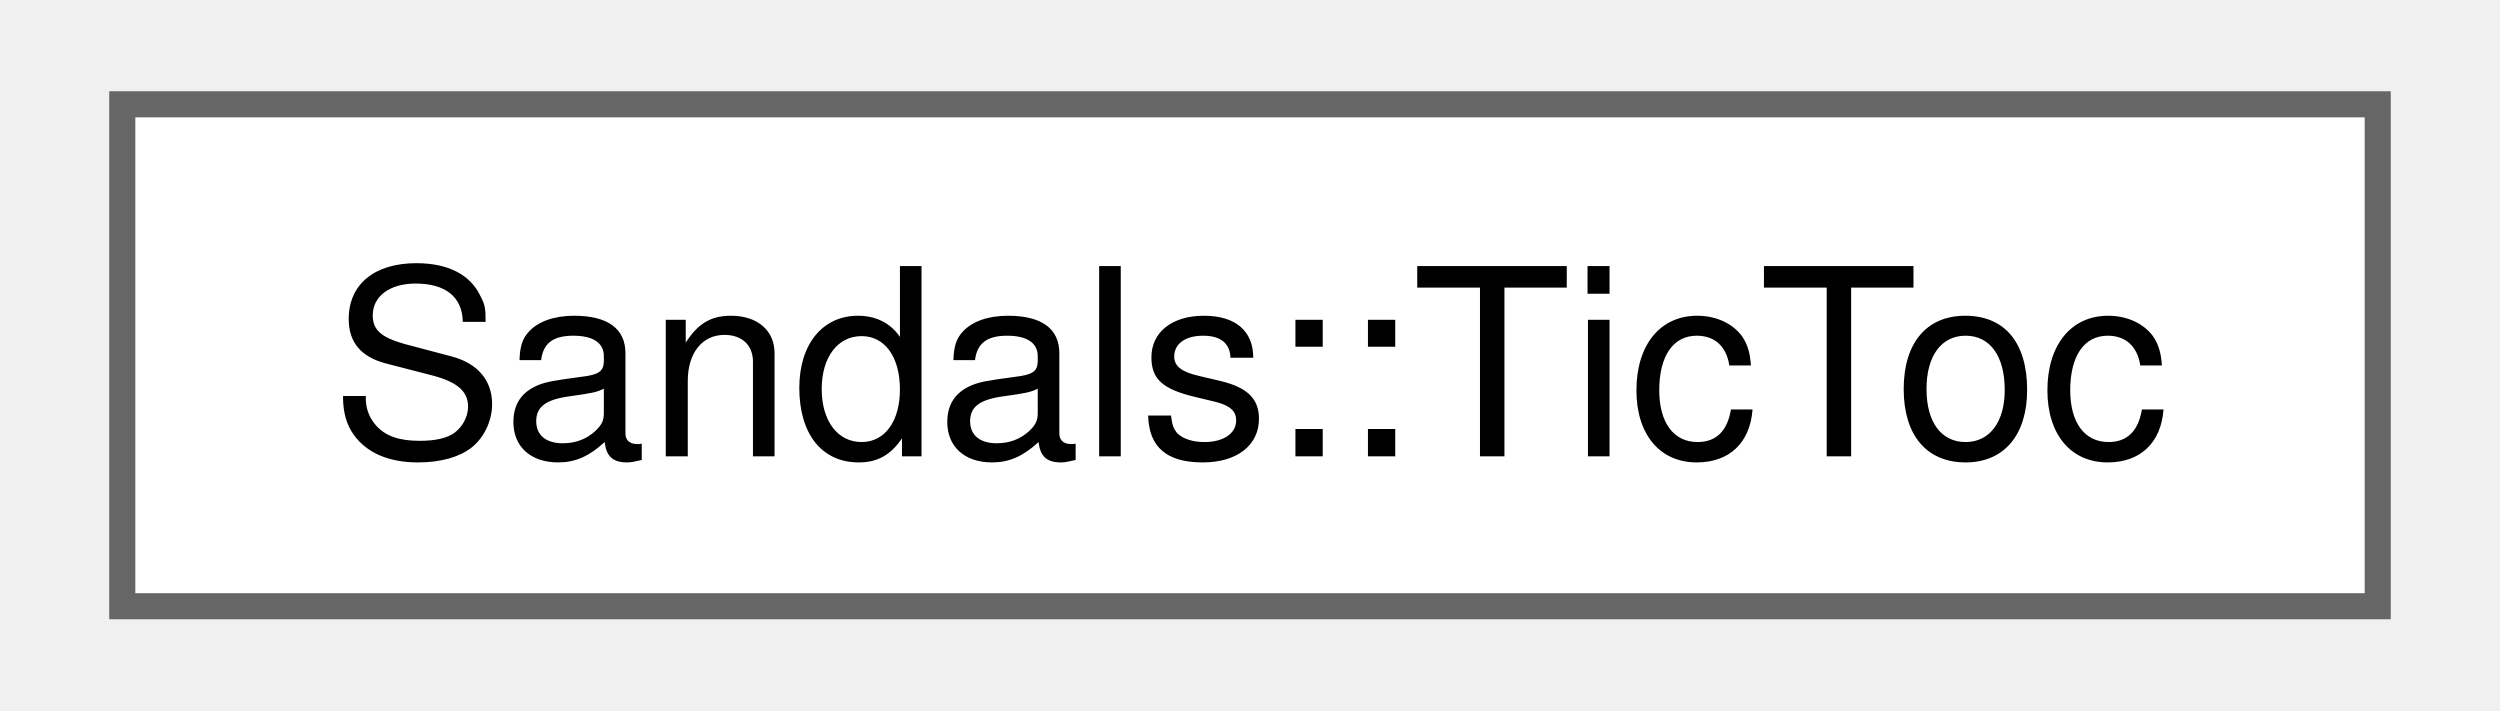
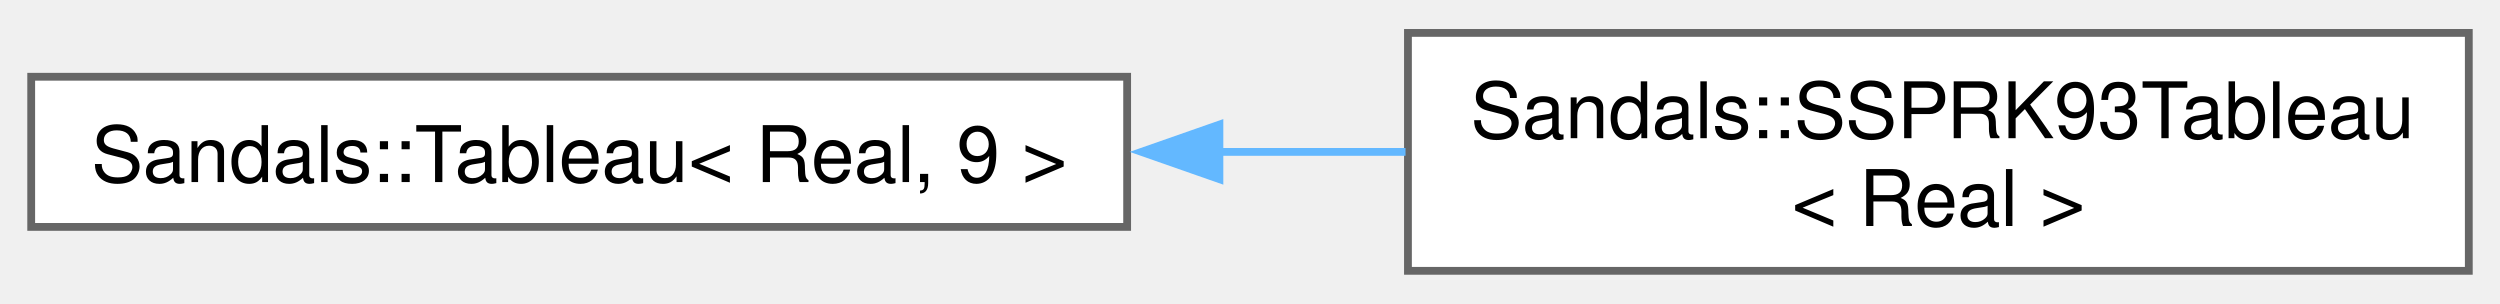
- <svg xmlns="http://www.w3.org/2000/svg" xmlns:xlink="http://www.w3.org/1999/xlink" width="95pt" height="27pt" viewBox="0.00 0.00 94.50 27.25">
-   <g id="graph0" class="graph" transform="scale(1 1) rotate(0) translate(4 23.25)">
+ <svg xmlns="http://www.w3.org/2000/svg" xmlns:xlink="http://www.w3.org/1999/xlink" width="321pt" height="39pt" viewBox="0.00 0.00 320.50 38.50">
+   <g id="graph0" class="graph" transform="scale(1 1) rotate(0) translate(4 34.5)">
    <g id="Node000000" class="node">
      <g id="a_Node000000">
-         <a xlink:href="class_sandals_1_1_tic_toc.html" target="_top" xlink:title="Class container for a timer.">
-           <polygon fill="white" stroke="#666666" points="86.5,-19.25 0,-19.25 0,0 86.5,0 86.5,-19.25" />
-           <text text-anchor="middle" x="43.25" y="-5.75" font-family="Helvetica,sans-Serif" font-size="10.00">Sandals::TicToc</text>
+         <a xlink:href="struct_sandals_1_1_tableau.html" target="_top" xlink:title=" ">
+           <polygon fill="white" stroke="#666666" points="140.5,-24.88 0,-24.88 0,-5.63 140.5,-5.63 140.5,-24.88" />
+           <text text-anchor="middle" x="70.25" y="-11.38" font-family="Helvetica,sans-Serif" font-size="10.00">Sandals::Tableau&lt; Real, 9 &gt;</text>
+         </a>
+       </g>
+     </g>
+     <g id="Node000001" class="node">
+       <g id="a_Node000001">
+         <a xlink:href="class_sandals_1_1_s_s_p_r_k93_tableau.html" target="_top" xlink:title="Butcher tableau for the 9-stage strong-stability preserving Runge-Kutta order 3 method.">
+           <polygon fill="white" stroke="#666666" points="312.5,-30.5 176.5,-30.5 176.5,0 312.5,0 312.5,-30.5" />
+           <text text-anchor="start" x="184.5" y="-17" font-family="Helvetica,sans-Serif" font-size="10.00">Sandals::SSPRK93Tableau</text>
+           <text text-anchor="middle" x="244.5" y="-5.75" font-family="Helvetica,sans-Serif" font-size="10.00">&lt; Real &gt;</text>
+         </a>
+       </g>
+     </g>
+     <g id="edge61_Node000000_Node000001" class="edge">
+       <g id="a_edge61_Node000000_Node000001">
+         <a xlink:title=" ">
+           <path fill="none" stroke="#63b8ff" d="M152.13,-15.25C160.18,-15.25 168.3,-15.25 176.19,-15.25" />
+           <polygon fill="#63b8ff" stroke="#63b8ff" points="152.33,-11.75 142.33,-15.25 152.33,-18.75 152.33,-11.75" />
        </a>
      </g>
    </g>
  </g>
</svg>
